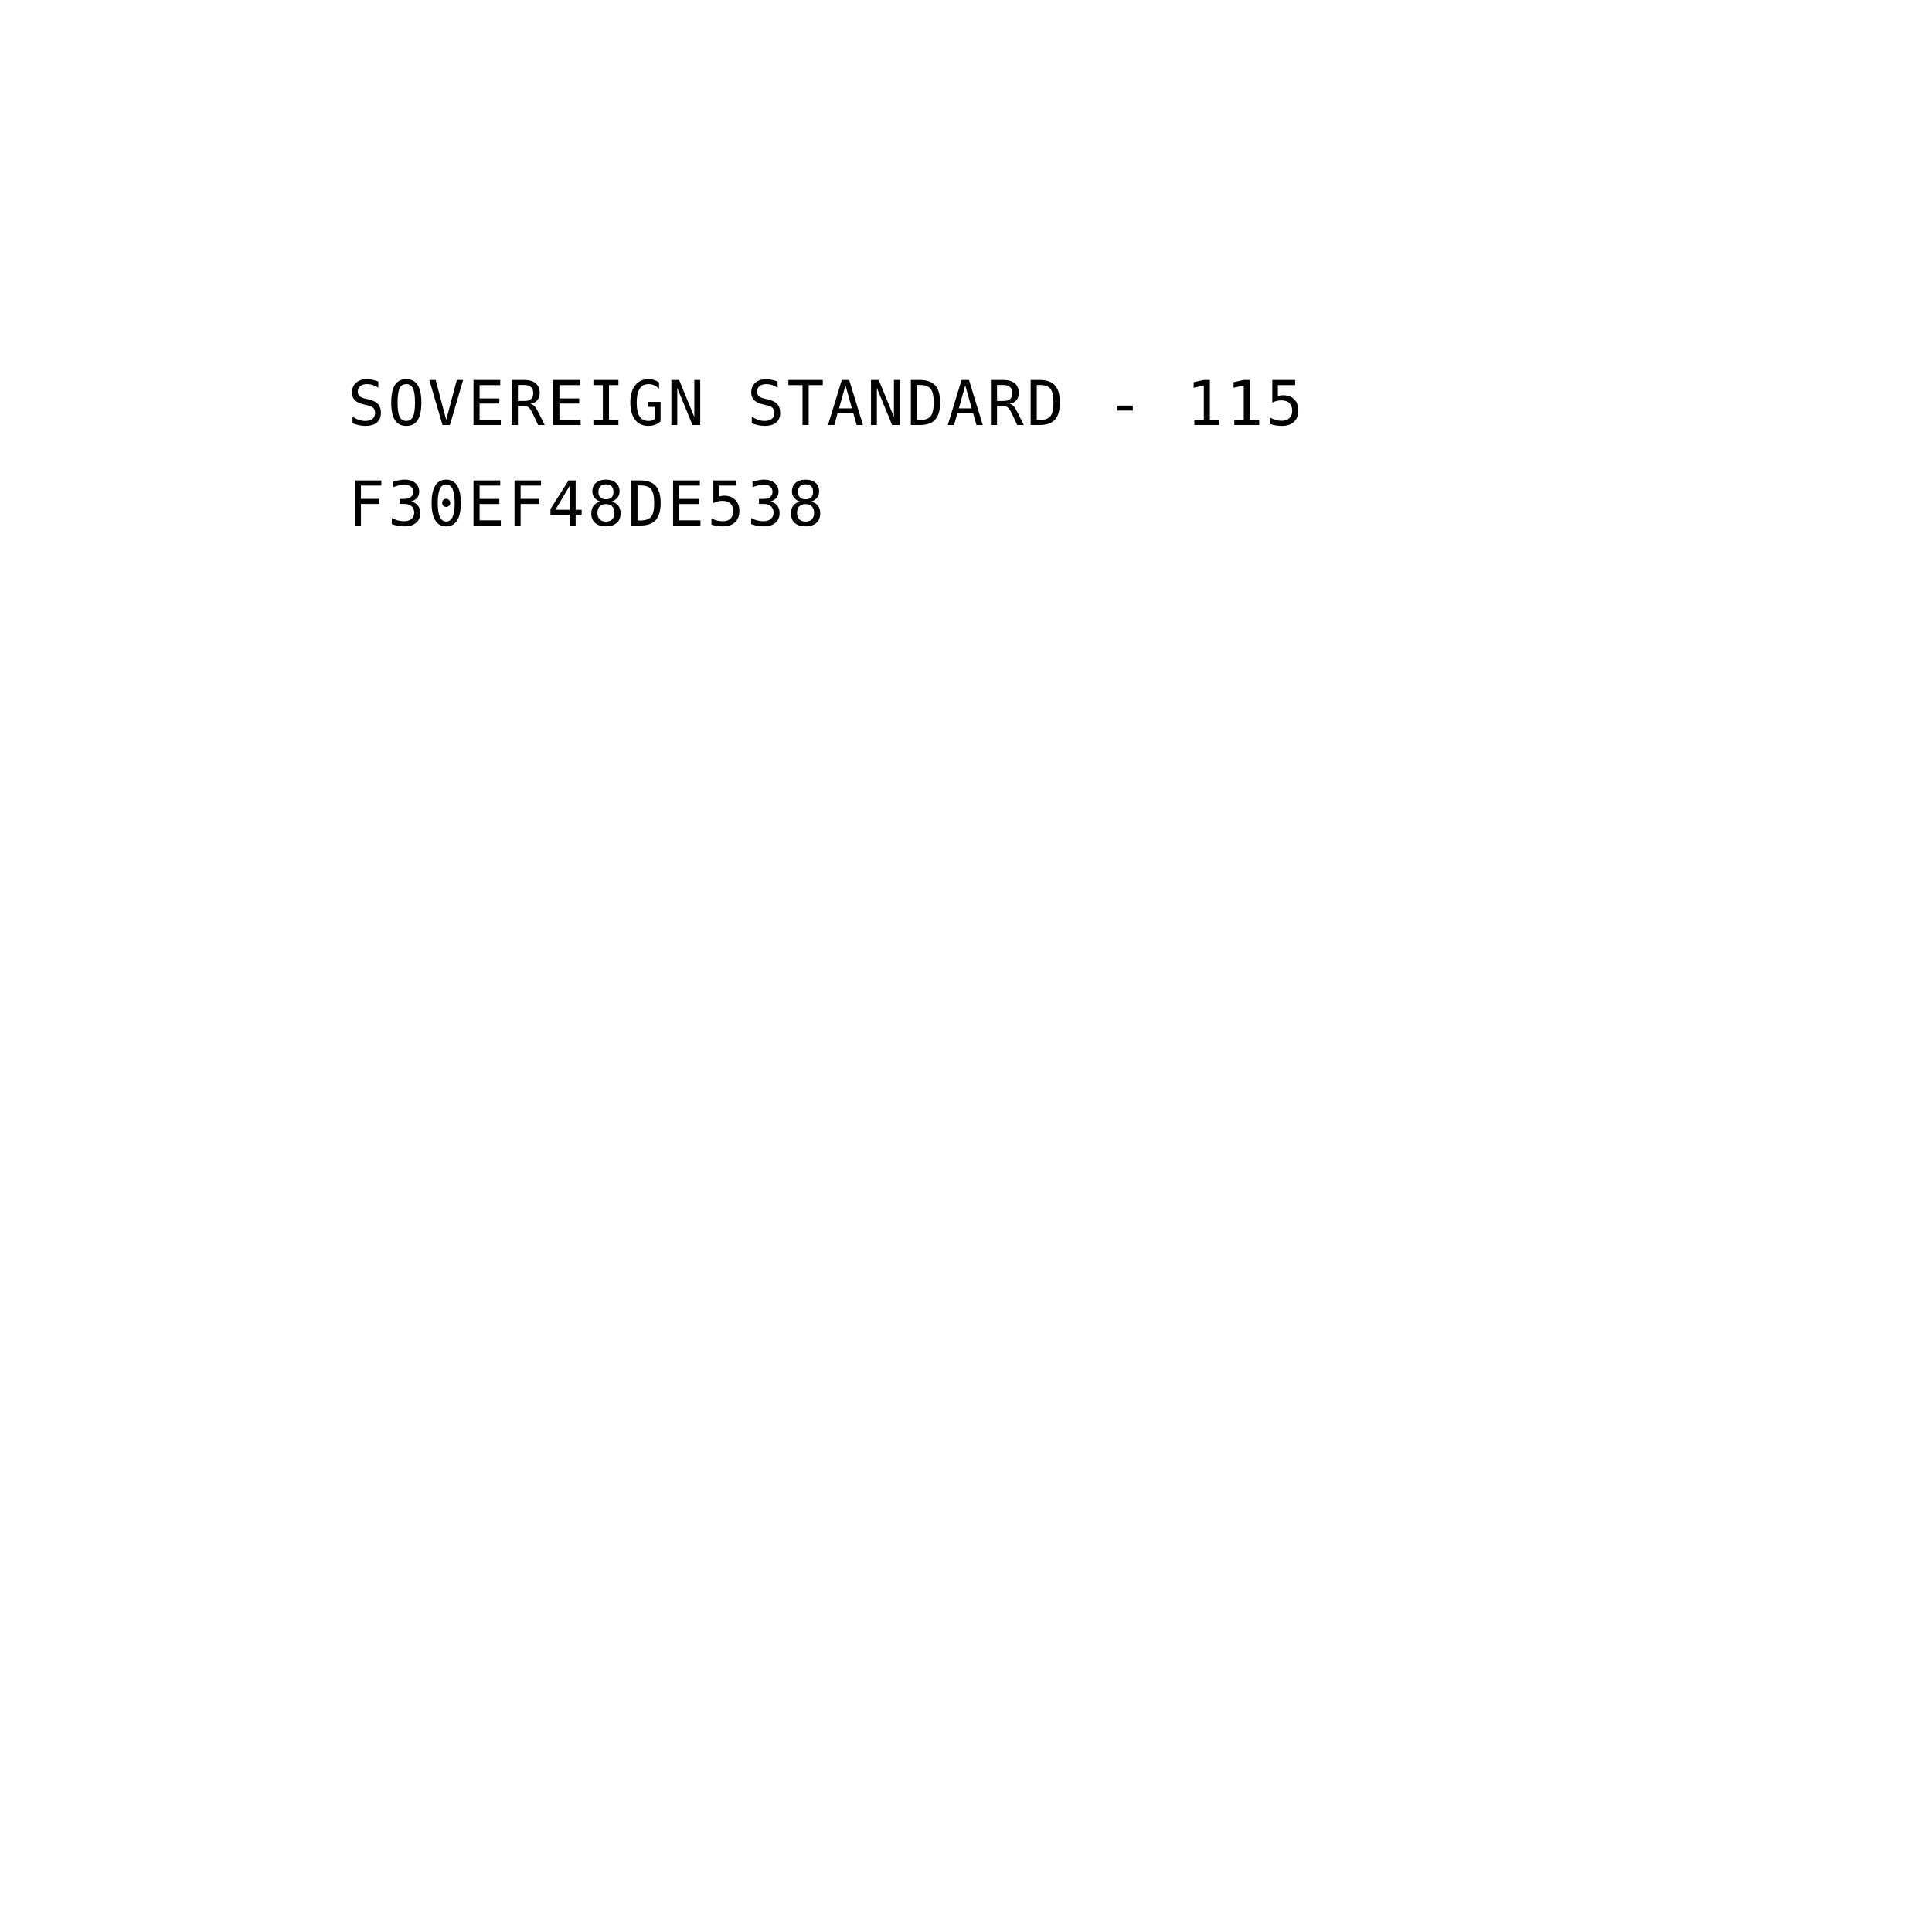
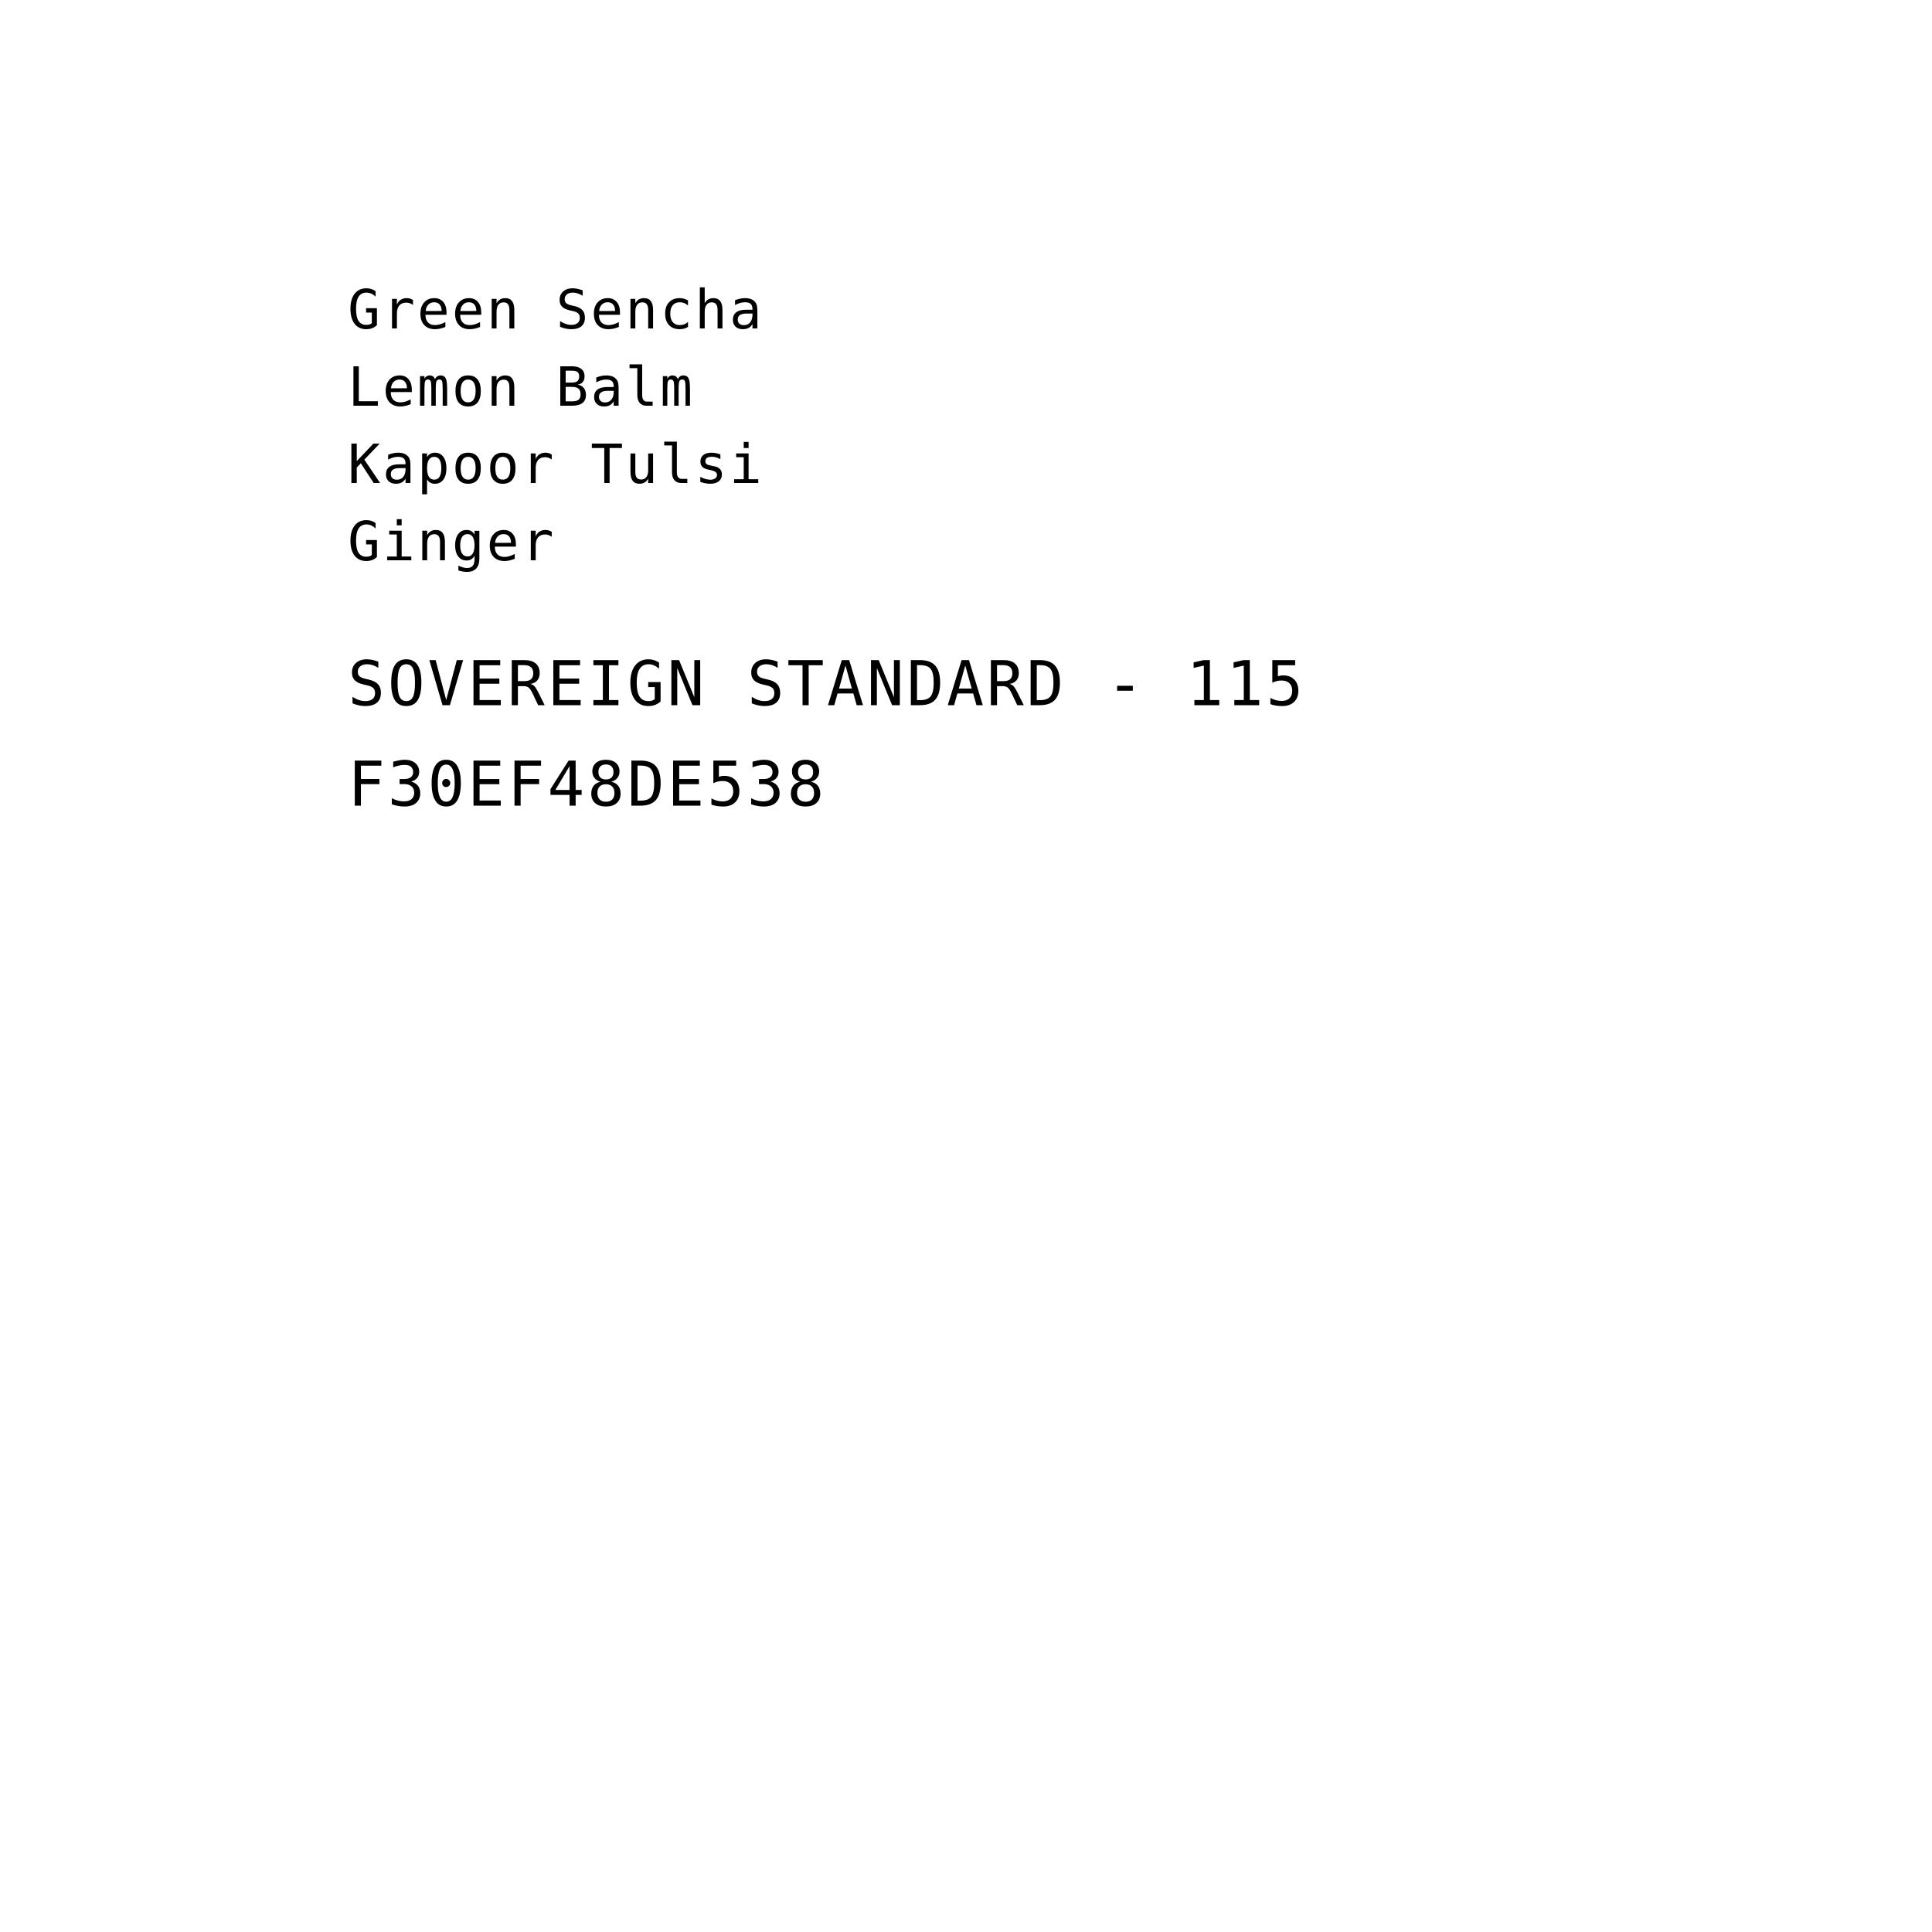
<svg xmlns="http://www.w3.org/2000/svg" viewBox="0 0 1000 1000" width="1000" height="1000">
-   <text x="180" y="220" text-anchor="start" fill="black" font-family="'IBM Plex Mono', 'SFMono-Regular', Menlo, monospace" font-size="32" letter-spacing="1.4">SOVEREIGN STANDARD - 115</text>
-   <text x="180" y="272" text-anchor="start" fill="black" font-family="'IBM Plex Mono', 'SFMono-Regular', Menlo, monospace" font-size="32" letter-spacing="1.4">F30EF48DE538</text>
+   <text x="180" y="170" text-anchor="start" fill="black" font-family="'IBM Plex Mono', 'SFMono-Regular', Menlo, monospace" font-size="28" letter-spacing="1.1">Green Sencha</text>
+   <text x="180" y="210" text-anchor="start" fill="black" font-family="'IBM Plex Mono', 'SFMono-Regular', Menlo, monospace" font-size="28" letter-spacing="1.1">Lemon Balm</text>
+   <text x="180" y="250" text-anchor="start" fill="black" font-family="'IBM Plex Mono', 'SFMono-Regular', Menlo, monospace" font-size="28" letter-spacing="1.1">Kapoor Tulsi</text>
+   <text x="180" y="290" text-anchor="start" fill="black" font-family="'IBM Plex Mono', 'SFMono-Regular', Menlo, monospace" font-size="28" letter-spacing="1.1">Ginger</text>
+   <text x="180" y="365" text-anchor="start" fill="black" font-family="'IBM Plex Mono', 'SFMono-Regular', Menlo, monospace" font-size="32" letter-spacing="1.4">SOVEREIGN STANDARD - 115</text>
+   <text x="180" y="417" text-anchor="start" fill="black" font-family="'IBM Plex Mono', 'SFMono-Regular', Menlo, monospace" font-size="32" letter-spacing="1.4">F30EF48DE538</text>
</svg>
